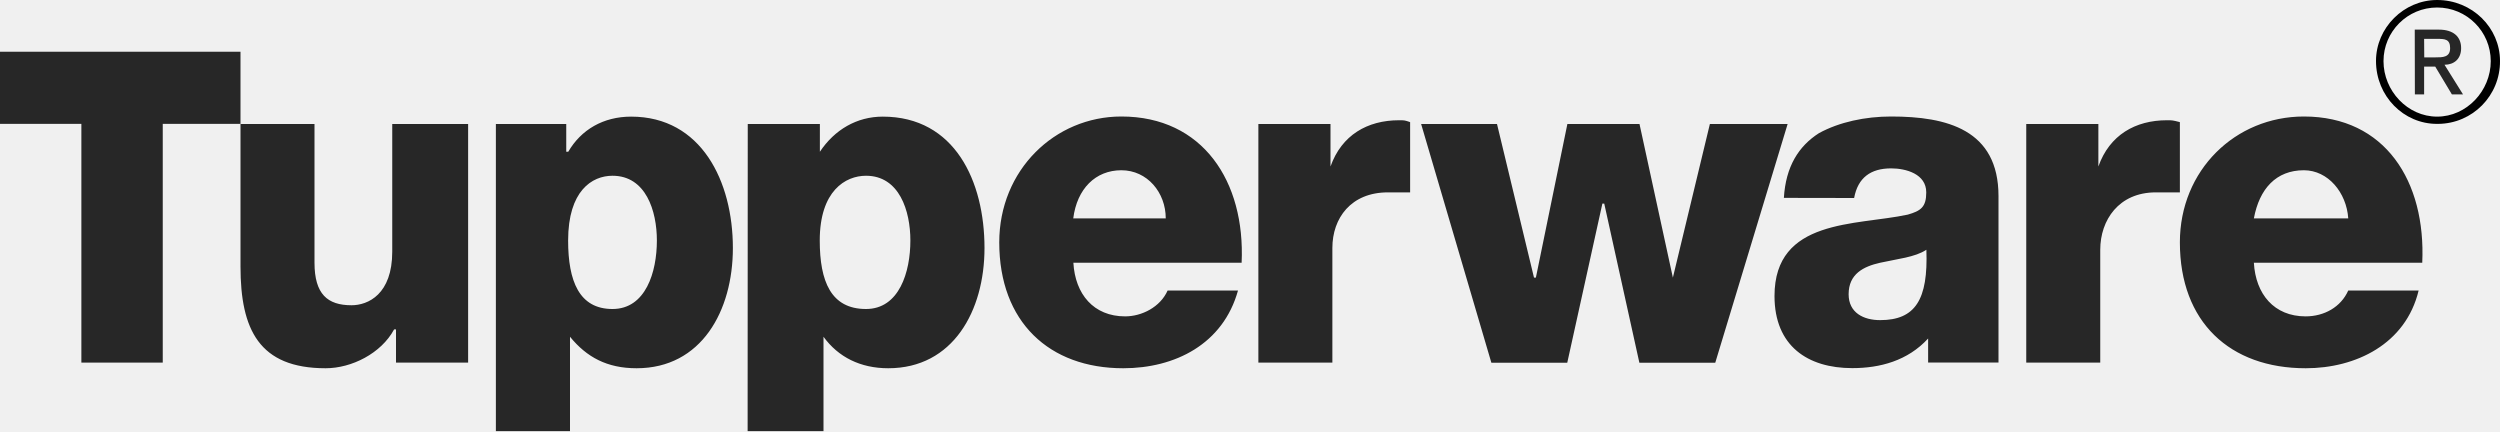
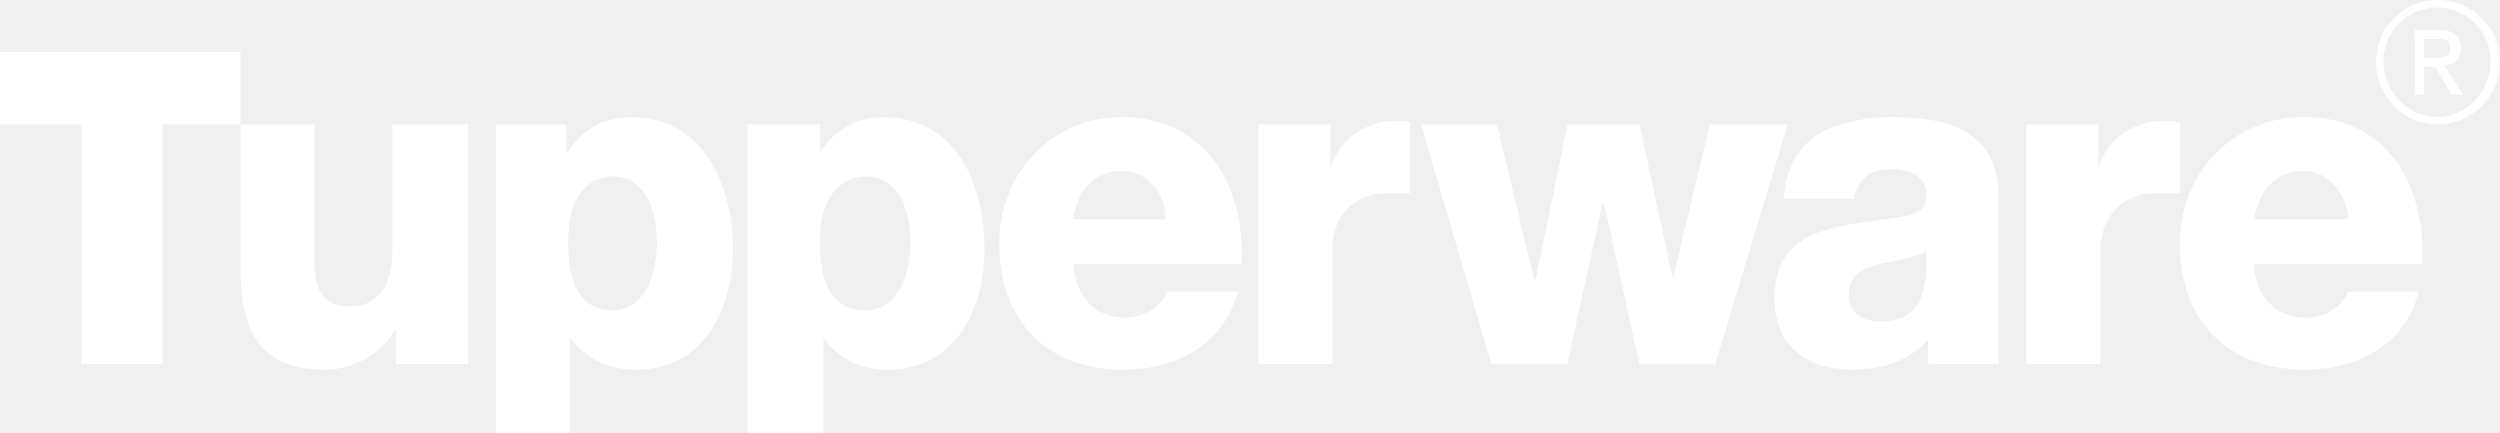
- <svg xmlns="http://www.w3.org/2000/svg" version="1.1" id="Camada_1" x="0" y="0" viewBox="0 0 2000 344.9" style="enable-background:new 0 0 2000 344.9" xml:space="preserve">
-   <style>.st0{fill-rule:evenodd;clip-rule:evenodd;fill:#272727}</style>
-   <path class="st0" d="M192.5 41.4H0v57.7h65.1v191h65.1v-191h62.2V41.4zM374.5 99.2h-60.7v102.1c0 34.1-19.3 42.9-32.6 42.9-19.2 0-29.6-8.9-29.6-34v-111h-59.2v114c0 50.3 14.8 81.4 68.1 81.4 20.7 0 44.4-11.8 54.8-31.1h1.5v26.6h57.7V99.2zM490 140.6c26.7 0 35.5 28.1 35.5 51.8 0 25.2-8.9 54.8-35.5 54.8s-35.5-22.2-35.5-54.8c0-39.9 19.2-51.8 35.5-51.8zm-93.3 204.3H456v-75.5c13.3 16.3 29.6 25.2 53.3 25.2 51.8 0 77-45.9 77-96.2 0-53.3-25.2-105.1-81.4-105.1-22.2 0-40 10.4-50.3 28.1H453V99.2h-56.3v245.7zm296.1-204.3c26.7 0 35.5 28.1 35.5 51.8 0 25.2-8.9 54.8-35.5 54.8-28.1 0-37-22.2-37-54.8 0-39.9 20.7-51.8 37-51.8zm-94.7 204.3h60.7v-75.5c11.8 16.3 29.6 25.2 51.8 25.2 51.8 0 77-45.9 77-96.2 0-53.3-23.7-105.1-81.4-105.1-20.7 0-38.5 10.4-50.3 28.1V99.2h-57.7l-.1 245.7zm260.5-170.2c3-23.7 17.8-38.5 38.5-38.5s35.5 17.8 35.5 38.5h-74zm134.7 35.5c3-65.1-31.1-117-96.2-117-53.3 0-97.7 42.9-97.7 100.7 0 63.7 40 100.7 99.2 100.7 41.4 0 79.9-19.3 91.8-62.2h-56.3c-5.9 13.3-20.7 20.7-34 20.7-25.2 0-40-17.8-41.4-42.9h134.6zm13.4 79.9h59.2v-91.8c0-23.7 14.8-44.4 44.4-44.4h17.8V97.7c-4.4-1.5-4.4-1.5-8.9-1.5-25.2 0-45.9 11.8-54.8 37v-34h-57.7v190.9zm423.4-190.9h-62.2l-29.6 122.9-26.7-122.9h-57.7l-25.2 122.9h-1.5l-29.6-122.9h-60.7l56.2 191h60.7l28.1-127.3h1.5l28.1 127.3h60.7l57.9-191zm48.8 136.2c0-16.3 11.9-22.2 25.2-25.2 13.3-3 28.1-4.4 37-10.4 1.5 40-8.9 56.3-37 56.3-13.3 0-25.2-5.9-25.2-20.7zm4.4-77c3-16.3 13.3-23.7 29.6-23.7 11.8 0 28.1 4.4 28.1 19.2 0 11.8-4.4 14.8-14.8 17.8-41.4 8.9-106.6 3-106.6 65.1 0 40 26.6 57.7 62.2 57.7 22.2 0 44.4-5.9 60.7-23.7V290h56.3V156.9c0-53.3-41.4-63.7-85.9-63.7-20.7 0-41.4 4.4-57.7 13.3-16.3 10.4-26.6 26.7-28.1 51.8l56.2.1zm319.8 16.3c4.4-23.7 17.8-38.5 40-38.5 19.3 0 34.1 17.8 35.5 38.5h-75.5zm134.7 35.5c3-65.1-29.6-117-94.7-117-54.8 0-99.2 42.9-99.2 100.7 0 63.7 40 100.7 100.7 100.7 40 0 80-19.3 90.3-62.2h-56.3c-5.9 13.3-19.3 20.7-34.1 20.7-25.2 0-40-17.8-41.4-42.9h134.7zM1621 290.1h59.2v-90.3c0-23.7 14.8-45.9 44.4-45.9h19.3V97.7c-5.9-1.5-5.9-1.5-10.4-1.5-25.2 0-45.9 11.8-54.8 37v-34H1621v190.9zm310.9-214.6h7.4V53.3h8.9l13.3 22.2h8.9l-14.8-23.7c7.4 0 13.3-4.4 13.3-13.3s-5.9-14.8-17.8-14.8h-19.3l.1 51.8zm7.4-44.4h10.4c5.9 0 10.4 0 10.4 7.4s-5.9 7.4-11.8 7.4h-8.9l-.1-14.8z" />
-   <path d="M1900.8 48.8c0-26.6 22.2-48.8 48.9-48.8 28.1 0 50.3 22.2 50.3 48.8.2 27.6-21.9 50.1-49.5 50.3h-.8c-26.7.1-48.9-22.1-48.9-50.3zm48.9 44.5c23.7 0 42.9-20.7 42.9-44.4S1973.4 6 1949.7 6s-42.9 19.2-42.9 42.9 19.2 44.4 42.9 44.4z" style="fill-rule:evenodd;clip-rule:evenodd" />
+ <svg xmlns="http://www.w3.org/2000/svg" width="335" height="58" viewBox="0 0 335 58" fill="none">
+   <g clip-path="url(#clip0_710_14)">
+     <path fill-rule="evenodd" clip-rule="evenodd" d="M32.244 6.962H0V16.665H10.904V48.785H21.808V16.665H32.227V6.962H32.244ZM62.729 16.682H52.562V33.852C52.562 39.586 49.329 41.066 47.101 41.066C43.885 41.066 42.143 39.569 42.143 35.348V16.682H32.227V35.853C32.227 44.311 34.706 49.541 43.634 49.541C47.101 49.541 51.071 47.557 52.813 44.311H53.064V48.785H62.729V16.682ZM82.075 23.644C86.547 23.644 88.021 28.369 88.021 32.355C88.021 36.593 86.531 41.57 82.075 41.57C77.62 41.57 76.129 37.837 76.129 32.355C76.129 25.645 79.345 23.644 82.075 23.644ZM66.447 58H76.38V45.303C78.608 48.045 81.338 49.541 85.308 49.541C93.984 49.541 98.205 41.822 98.205 33.364C98.205 24.401 93.984 15.69 84.571 15.69C80.852 15.69 77.871 17.439 76.145 20.415H75.877V16.682H66.447V58ZM116.044 23.644C120.516 23.644 121.99 28.369 121.99 32.355C121.99 36.593 120.5 41.57 116.044 41.57C111.337 41.57 109.847 37.837 109.847 32.355C109.847 25.645 113.314 23.644 116.044 23.644ZM100.182 58H110.349V45.303C112.326 48.045 115.307 49.541 119.025 49.541C127.702 49.541 131.923 41.822 131.923 33.364C131.923 24.401 127.953 15.69 118.289 15.69C114.821 15.69 111.84 17.439 109.863 20.415V16.682H100.199L100.182 58ZM143.816 29.378C144.318 25.393 146.797 22.904 150.264 22.904C153.732 22.904 156.21 25.897 156.21 29.378H143.816ZM166.378 35.348C166.88 24.401 161.169 15.673 150.264 15.673C141.337 15.673 133.9 22.887 133.9 32.607C133.9 43.319 140.6 49.541 150.516 49.541C157.45 49.541 163.899 46.296 165.892 39.081H156.462C155.473 41.318 152.995 42.562 150.767 42.562C146.546 42.562 144.067 39.569 143.832 35.348H166.378ZM168.622 48.785H178.538V33.347C178.538 29.361 181.017 25.881 185.975 25.881H188.957V16.43C188.22 16.177 188.22 16.177 187.466 16.177C183.245 16.177 179.778 18.162 178.287 22.399V16.682H168.622V48.785ZM239.542 16.682H229.123L224.165 37.349L219.693 16.682H210.028L205.807 37.349H205.556L200.598 16.682H190.431L199.844 48.801H210.012L214.718 27.394H214.97L219.676 48.801H229.843L239.542 16.682ZM247.716 39.586C247.716 36.845 249.709 35.853 251.937 35.348C254.165 34.844 256.643 34.608 258.134 33.599C258.385 40.326 256.643 43.067 251.937 43.067C249.709 43.067 247.716 42.075 247.716 39.586ZM248.453 26.637C248.955 23.896 250.681 22.652 253.411 22.652C255.387 22.652 258.117 23.392 258.117 25.881C258.117 27.865 257.38 28.369 255.639 28.874C248.704 30.37 237.783 29.378 237.783 39.821C237.783 46.548 242.239 49.525 248.202 49.525C251.92 49.525 255.639 48.532 258.369 45.539V48.768H267.799V26.385C267.799 17.422 260.865 15.673 253.411 15.673C249.944 15.673 246.476 16.413 243.746 17.91C241.016 19.658 239.29 22.399 239.039 26.62L248.453 26.637ZM302.019 29.378C302.756 25.393 305.001 22.904 308.719 22.904C311.952 22.904 314.431 25.897 314.665 29.378H302.019ZM324.582 35.348C325.084 24.401 319.624 15.673 308.719 15.673C299.54 15.673 292.103 22.887 292.103 32.607C292.103 43.319 298.803 49.541 308.97 49.541C315.671 49.541 322.371 46.296 324.096 39.081H314.665C313.677 41.318 311.433 42.562 308.954 42.562C304.733 42.562 302.254 39.569 302.019 35.348H324.582ZM271.518 48.785H281.434V33.599C281.434 29.614 283.913 25.881 288.871 25.881H292.103V16.43C291.115 16.177 291.115 16.177 290.361 16.177C286.14 16.177 282.673 18.162 281.182 22.399V16.682H271.518V48.785ZM323.593 12.696H324.833V8.963H326.323L328.551 12.696H330.042L327.563 8.711C328.802 8.711 329.791 7.971 329.791 6.474C329.791 4.978 328.802 3.985 326.809 3.985H323.577L323.593 12.696ZM324.833 5.23H326.575C327.563 5.23 328.317 5.23 328.317 6.474C328.317 7.719 327.329 7.719 326.34 7.719H324.85L324.833 5.23Z" fill="white" />
+     <path fill-rule="evenodd" clip-rule="evenodd" d="M318.384 8.206C318.384 3.733 322.102 0 326.575 0C331.281 0 335 3.733 335 8.206C335.033 12.848 331.332 16.631 326.709 16.665H326.575C322.102 16.682 318.384 12.949 318.384 8.206ZM326.575 15.69C330.544 15.69 333.76 12.209 333.76 8.223C333.76 4.238 330.544 1.009 326.575 1.009C322.605 1.009 319.389 4.238 319.389 8.223C319.389 12.209 322.605 15.69 326.575 15.69Z" fill="white" />
+   </g>
+   <defs>
+     <clipPath id="clip0_710_14">
+       <rect width="335" height="58" fill="white" />
+     </clipPath>
+   </defs>
</svg>
